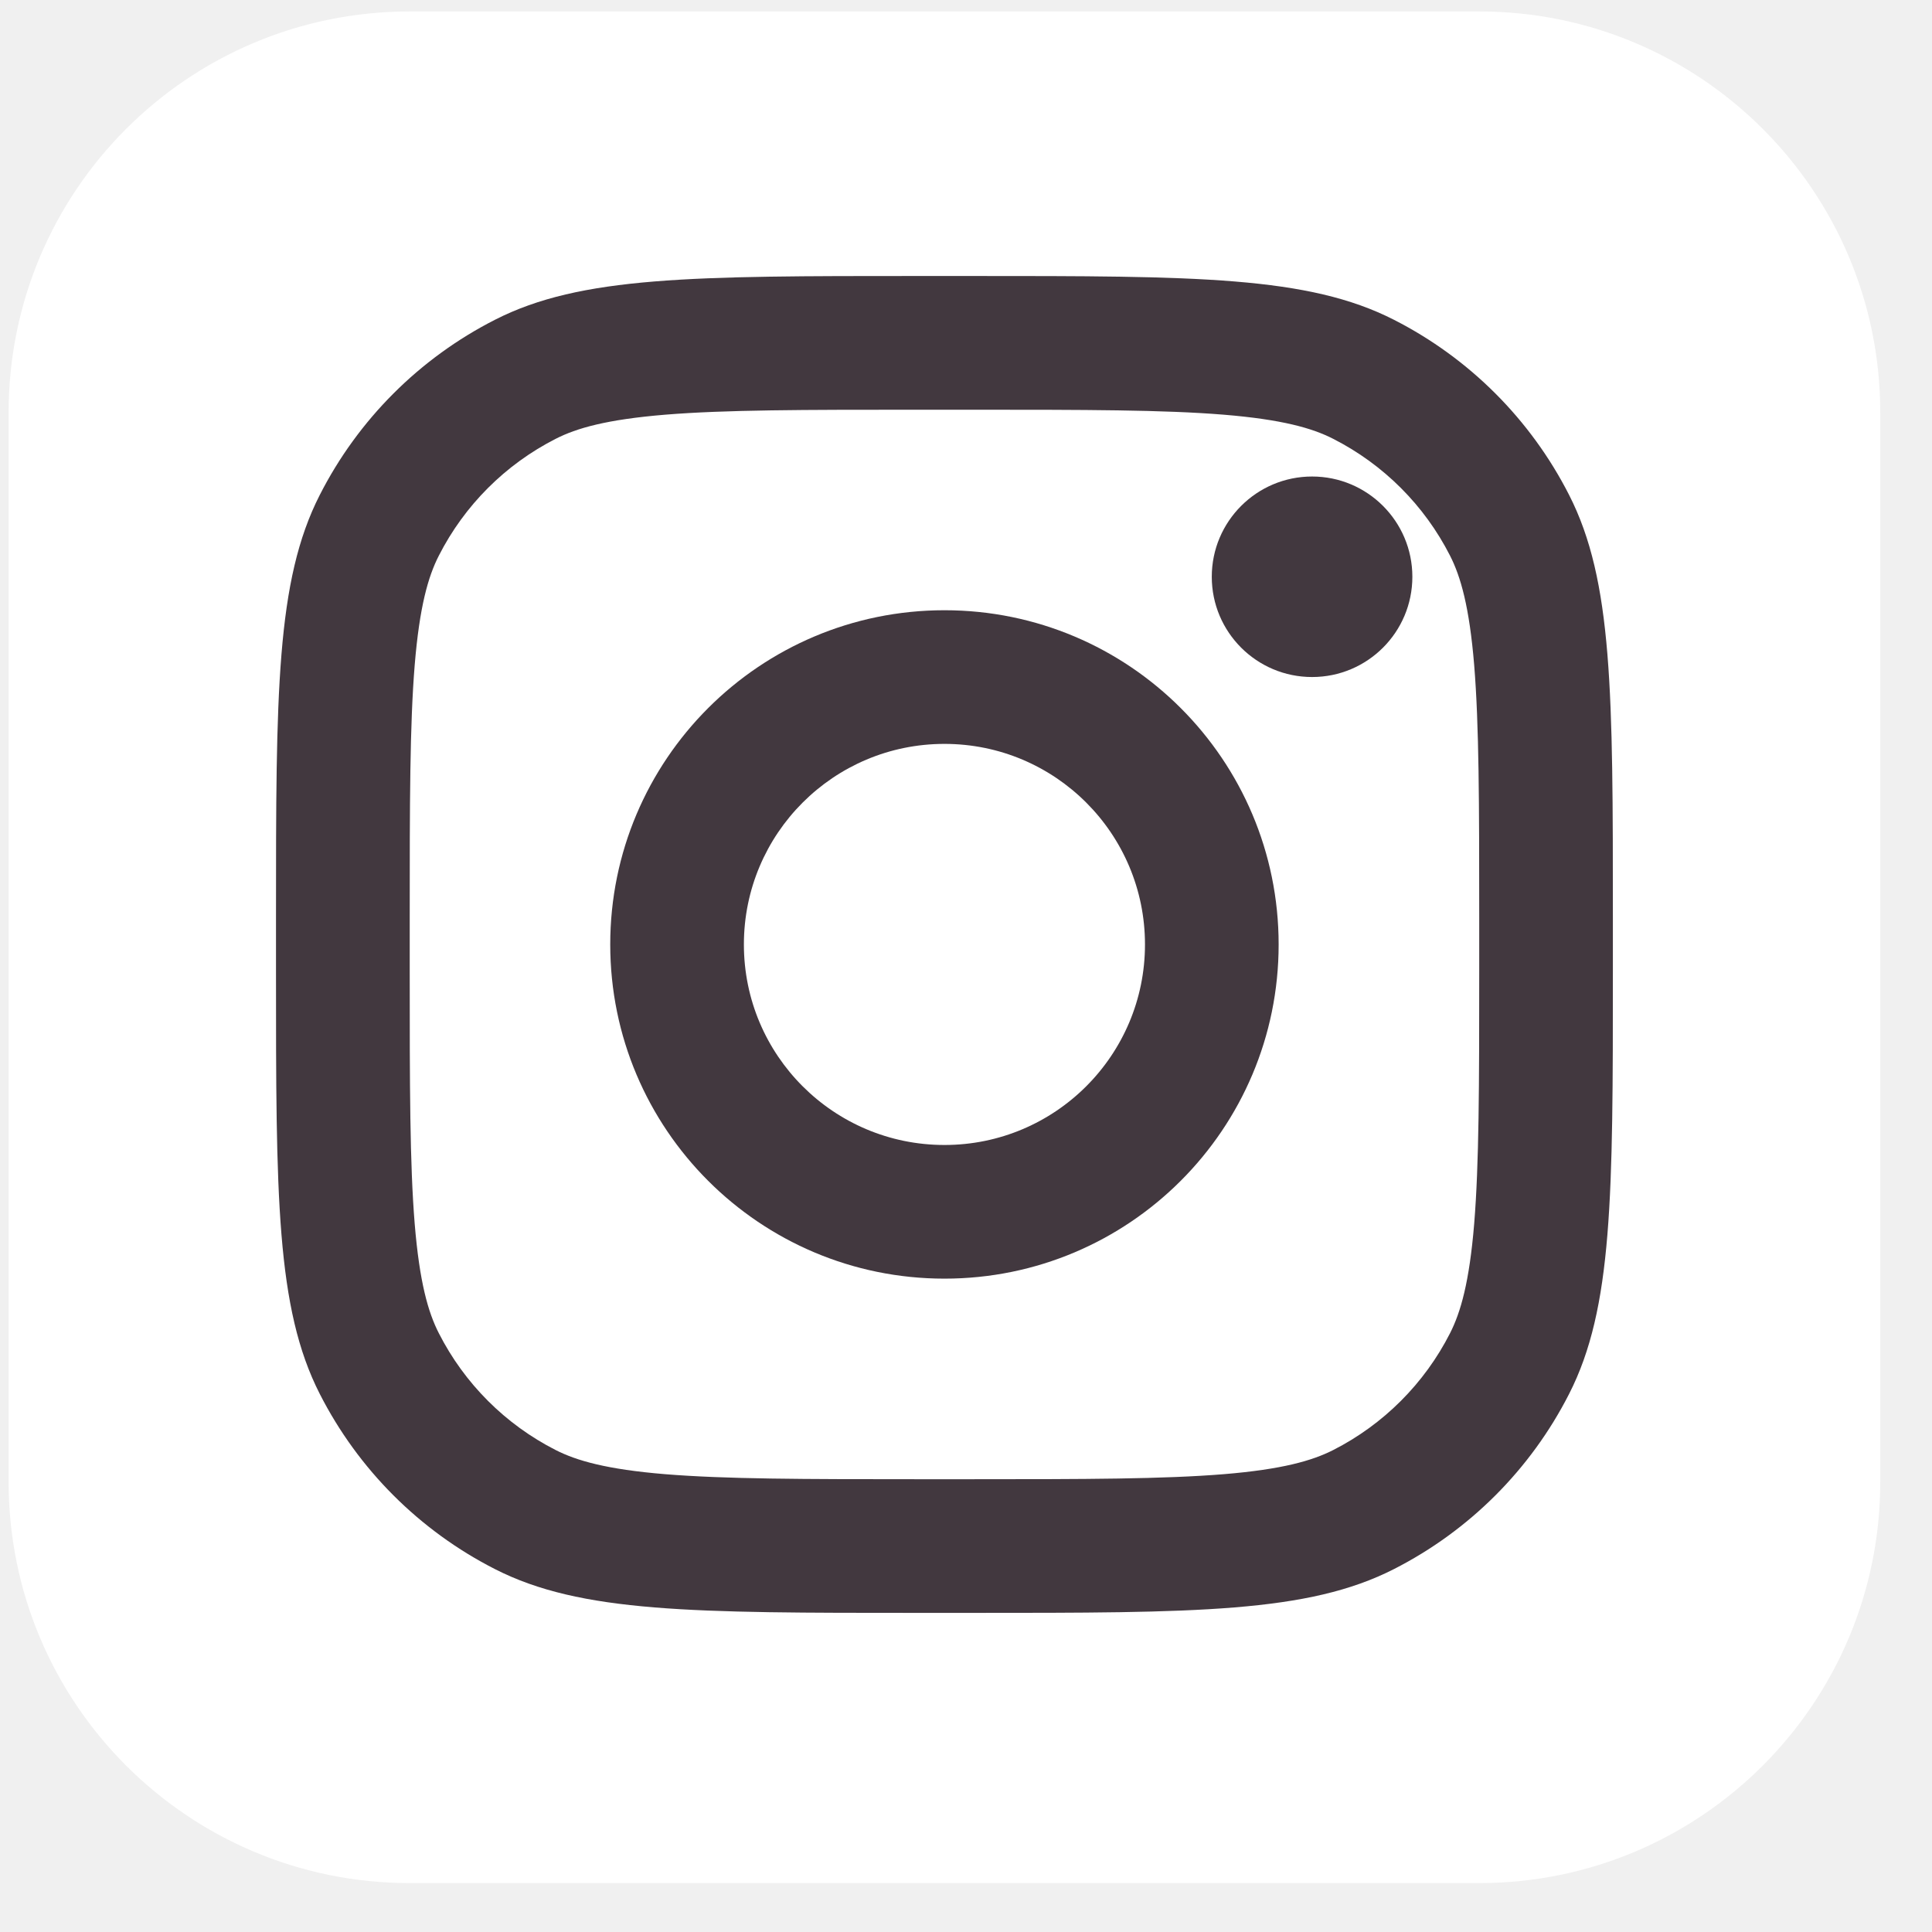
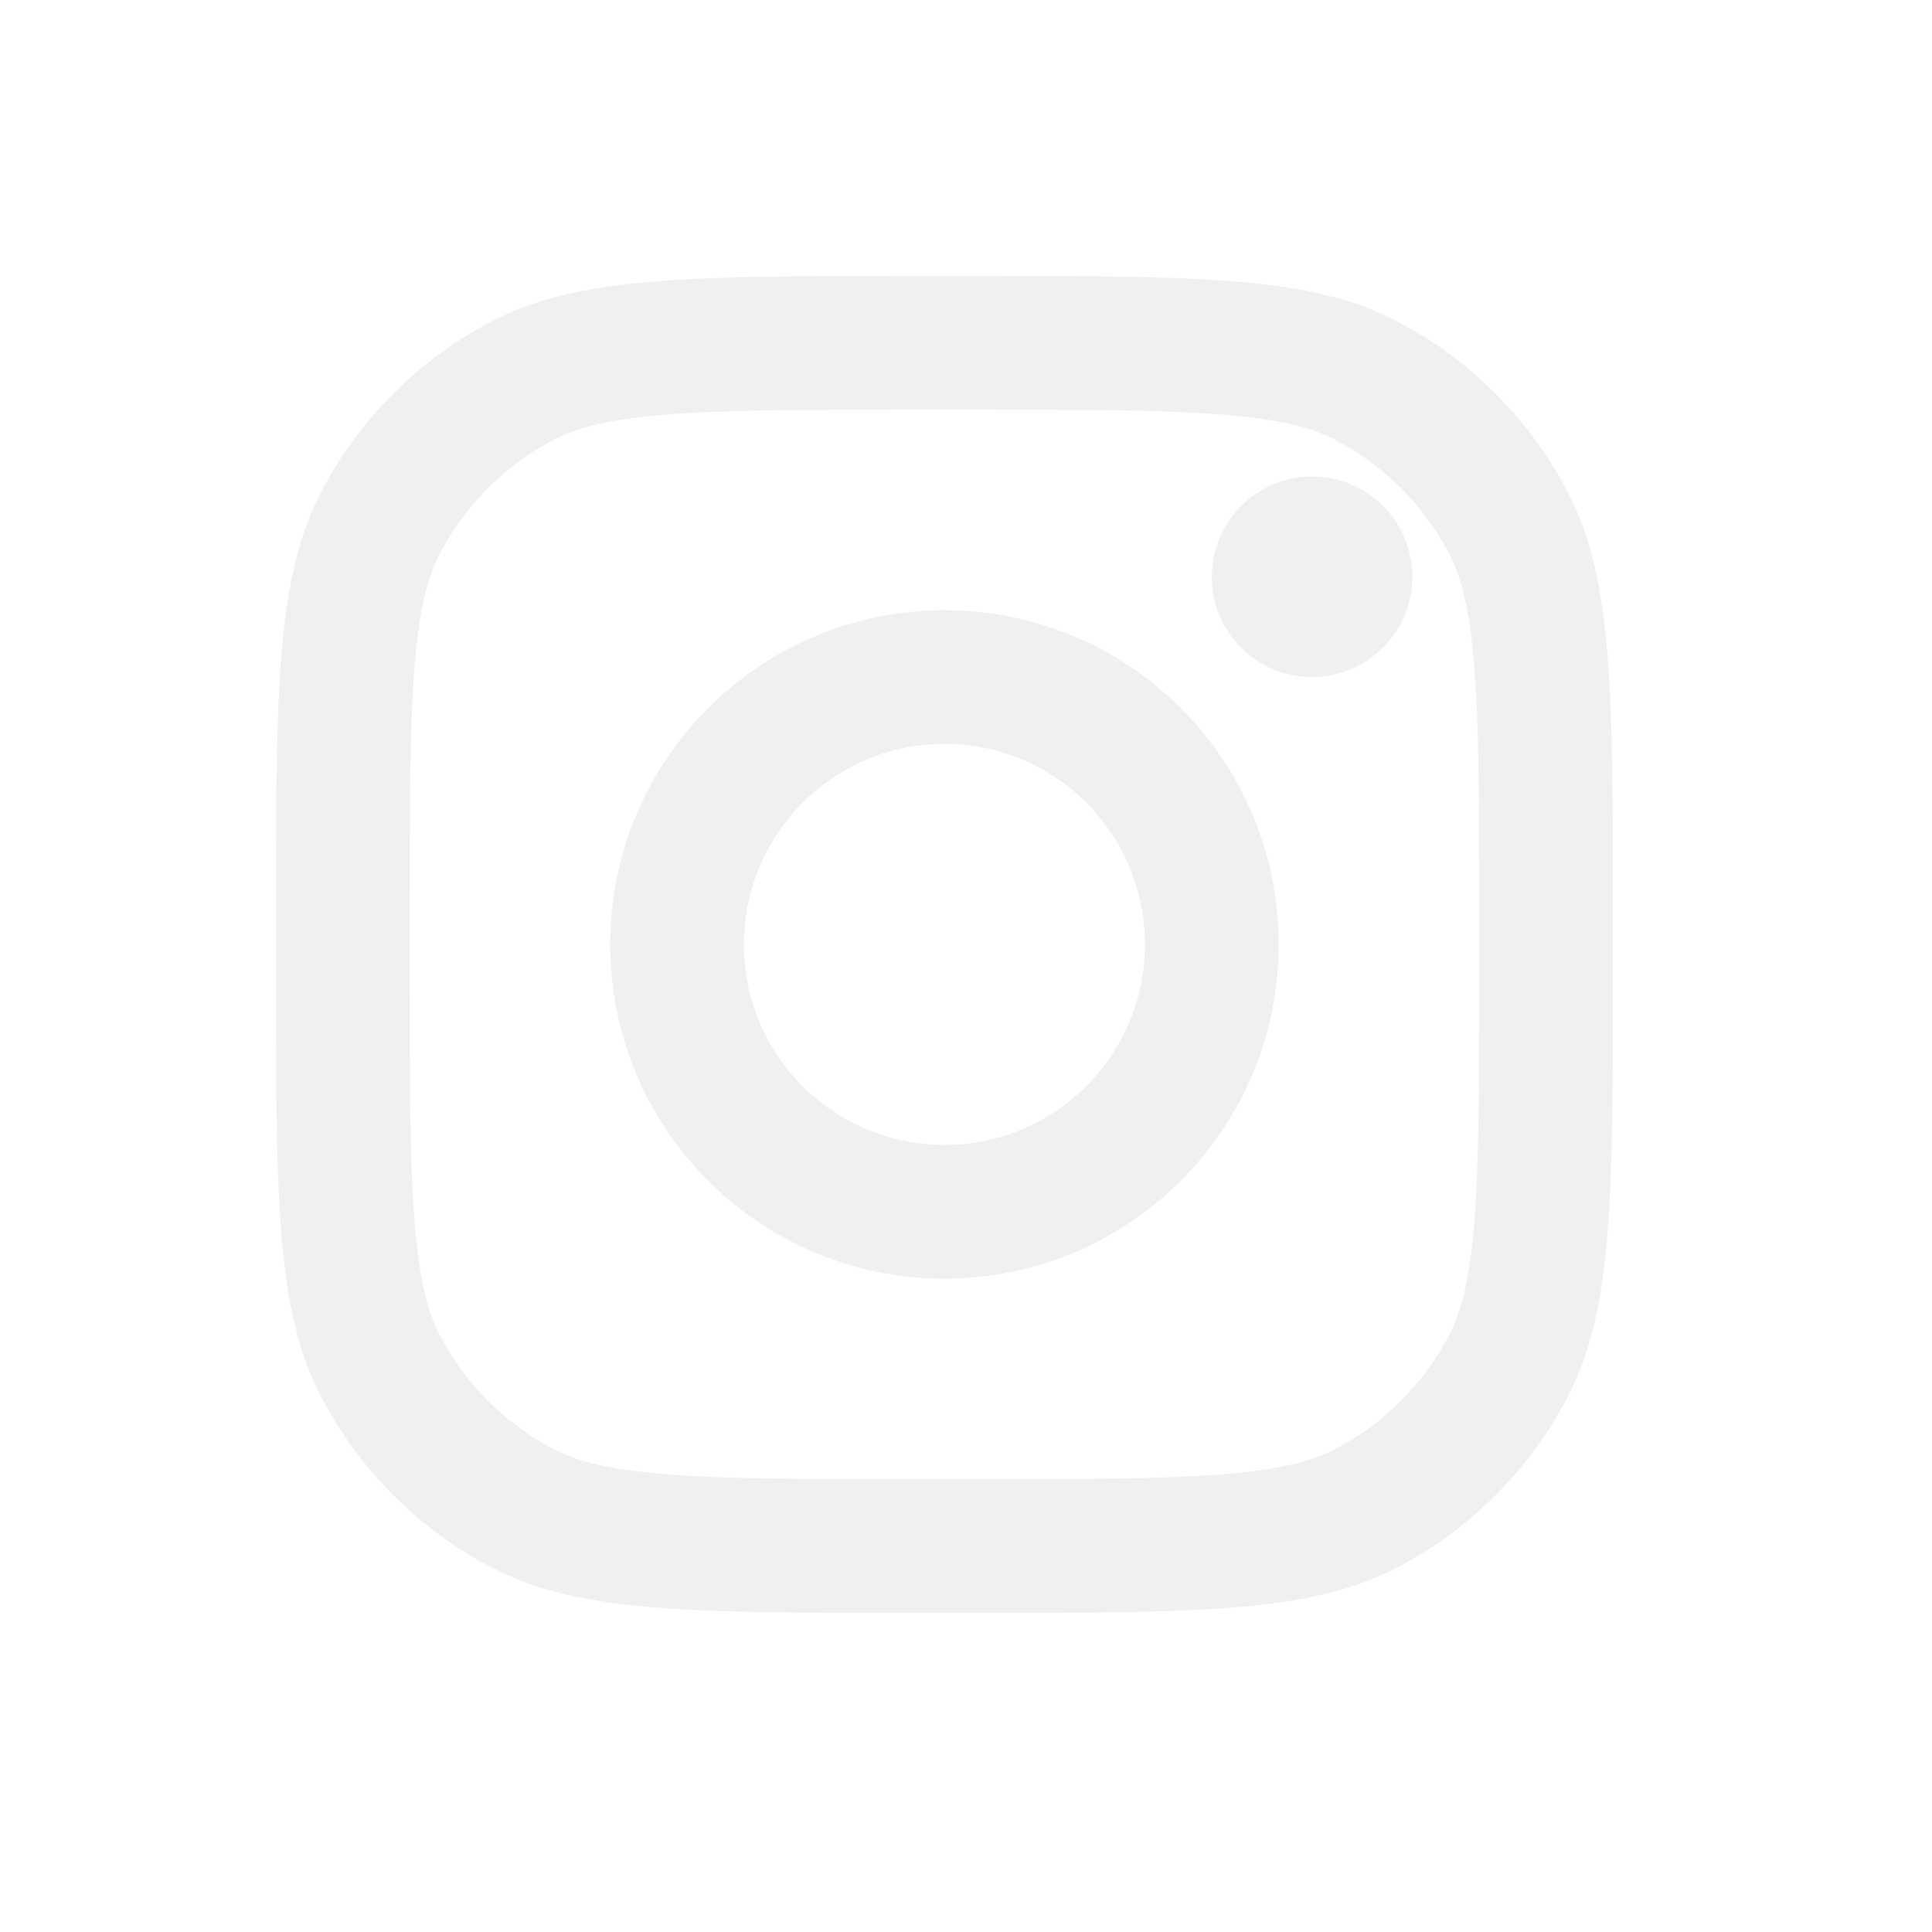
- <svg xmlns="http://www.w3.org/2000/svg" width="28" height="28" viewBox="0 0 28 28" fill="none">
-   <path d="M21.438 0.166H5.938C2.727 0.166 0.125 2.768 0.125 5.978V21.478C0.125 24.688 2.727 27.291 5.938 27.291H21.438C24.648 27.291 27.25 24.688 27.25 21.478V5.978C27.25 2.768 24.648 0.166 21.438 0.166Z" fill="white" />
-   <path d="M20.469 8.359C20.469 9.162 19.818 9.812 19.016 9.812C18.213 9.812 17.562 9.162 17.562 8.359C17.562 7.557 18.213 6.906 19.016 6.906C19.818 6.906 20.469 7.557 20.469 8.359Z" fill="#42383F" />
-   <path fill-rule="evenodd" clip-rule="evenodd" d="M13.688 18.531C16.363 18.531 18.531 16.363 18.531 13.688C18.531 11.012 16.363 8.844 13.688 8.844C11.012 8.844 8.844 11.012 8.844 13.688C8.844 16.363 11.012 18.531 13.688 18.531ZM13.688 16.594C15.293 16.594 16.594 15.293 16.594 13.688C16.594 12.082 15.293 10.781 13.688 10.781C12.082 10.781 10.781 12.082 10.781 13.688C10.781 15.293 12.082 16.594 13.688 16.594Z" fill="#42383F" />
-   <path fill-rule="evenodd" clip-rule="evenodd" d="M4 13.3C4 10.045 4 8.417 4.634 7.174C5.191 6.08 6.08 5.191 7.174 4.634C8.417 4 10.045 4 13.3 4H14.075C17.33 4 18.958 4 20.201 4.634C21.295 5.191 22.184 6.08 22.741 7.174C23.375 8.417 23.375 10.045 23.375 13.3V14.075C23.375 17.33 23.375 18.958 22.741 20.201C22.184 21.295 21.295 22.184 20.201 22.741C18.958 23.375 17.33 23.375 14.075 23.375H13.3C10.045 23.375 8.417 23.375 7.174 22.741C6.08 22.184 5.191 21.295 4.634 20.201C4 18.958 4 17.33 4 14.075V13.3ZM13.3 5.938H14.075C15.735 5.938 16.863 5.939 17.735 6.01C18.584 6.08 19.019 6.205 19.322 6.36C20.051 6.731 20.644 7.324 21.015 8.053C21.169 8.356 21.295 8.791 21.365 9.64C21.436 10.512 21.438 11.64 21.438 13.3V14.075C21.438 15.735 21.436 16.863 21.365 17.735C21.295 18.584 21.169 19.019 21.015 19.322C20.644 20.051 20.051 20.644 19.322 21.015C19.019 21.169 18.584 21.295 17.735 21.365C16.863 21.436 15.735 21.438 14.075 21.438H13.3C11.64 21.438 10.512 21.436 9.64 21.365C8.791 21.295 8.356 21.169 8.053 21.015C7.324 20.644 6.731 20.051 6.36 19.322C6.205 19.019 6.08 18.584 6.01 17.735C5.939 16.863 5.938 15.735 5.938 14.075V13.3C5.938 11.64 5.939 10.512 6.01 9.64C6.08 8.791 6.205 8.356 6.36 8.053C6.731 7.324 7.324 6.731 8.053 6.36C8.356 6.205 8.791 6.08 9.64 6.01C10.512 5.939 11.64 5.938 13.3 5.938Z" fill="#42383F" />
+ <svg xmlns="http://www.w3.org/2000/svg" width="40" height="40" viewBox="0 0 40 40" fill="none">
+   <path fill-rule="evenodd" clip-rule="evenodd" d="M40 0H0V40H40V0ZM5.714 19C5.714 14.35 5.714 12.024 6.619 10.248C7.415 8.686 8.686 7.415 10.248 6.619C12.024 5.714 14.35 5.714 19 5.714H20.107C24.758 5.714 27.083 5.714 28.859 6.619C30.421 7.415 31.692 8.686 32.488 10.248C33.393 12.024 33.393 14.35 33.393 19V20.107C33.393 24.758 33.393 27.083 32.488 28.859C31.692 30.421 30.421 31.692 28.859 32.488C27.083 33.393 24.758 33.393 20.107 33.393H19C14.35 33.393 12.024 33.393 10.248 32.488C8.686 31.692 7.415 30.421 6.619 28.859C5.714 27.083 5.714 24.758 5.714 20.107V19ZM19 8.482H20.107C22.478 8.482 24.09 8.484 25.335 8.586C26.549 8.685 27.17 8.865 27.602 9.085C28.644 9.616 29.491 10.463 30.022 11.505C30.242 11.938 30.422 12.558 30.521 13.772C30.623 15.017 30.625 16.629 30.625 19V20.107C30.625 22.478 30.623 24.09 30.521 25.335C30.422 26.549 30.242 27.17 30.022 27.602C29.491 28.644 28.644 29.491 27.602 30.022C27.17 30.242 26.549 30.422 25.335 30.521C24.09 30.623 22.478 30.625 20.107 30.625H19C16.629 30.625 15.017 30.623 13.772 30.521C12.558 30.422 11.938 30.242 11.505 30.022C10.463 29.491 9.616 28.644 9.085 27.602C8.865 27.17 8.685 26.549 8.586 25.335C8.484 24.09 8.482 22.478 8.482 20.107V19C8.482 16.629 8.484 15.017 8.586 13.772C8.685 12.558 8.865 11.938 9.085 11.505C9.616 10.463 10.463 9.616 11.505 9.085C11.938 8.865 12.558 8.685 13.772 8.586C15.017 8.484 16.629 8.482 19 8.482ZM27.165 14.018C28.312 14.018 29.241 13.088 29.241 11.942C29.241 10.796 28.312 9.866 27.165 9.866C26.019 9.866 25.089 10.796 25.089 11.942C25.089 13.088 26.019 14.018 27.165 14.018ZM26.473 19.554C26.473 23.375 23.375 26.473 19.554 26.473C15.732 26.473 12.634 23.375 12.634 19.554C12.634 15.732 15.732 12.634 19.554 12.634C23.375 12.634 26.473 15.732 26.473 19.554ZM23.705 19.554C23.705 21.847 21.847 23.705 19.554 23.705C17.261 23.705 15.402 21.847 15.402 19.554C15.402 17.261 17.261 15.402 19.554 15.402C21.847 15.402 23.705 17.261 23.705 19.554Z" fill="white" />
</svg>
